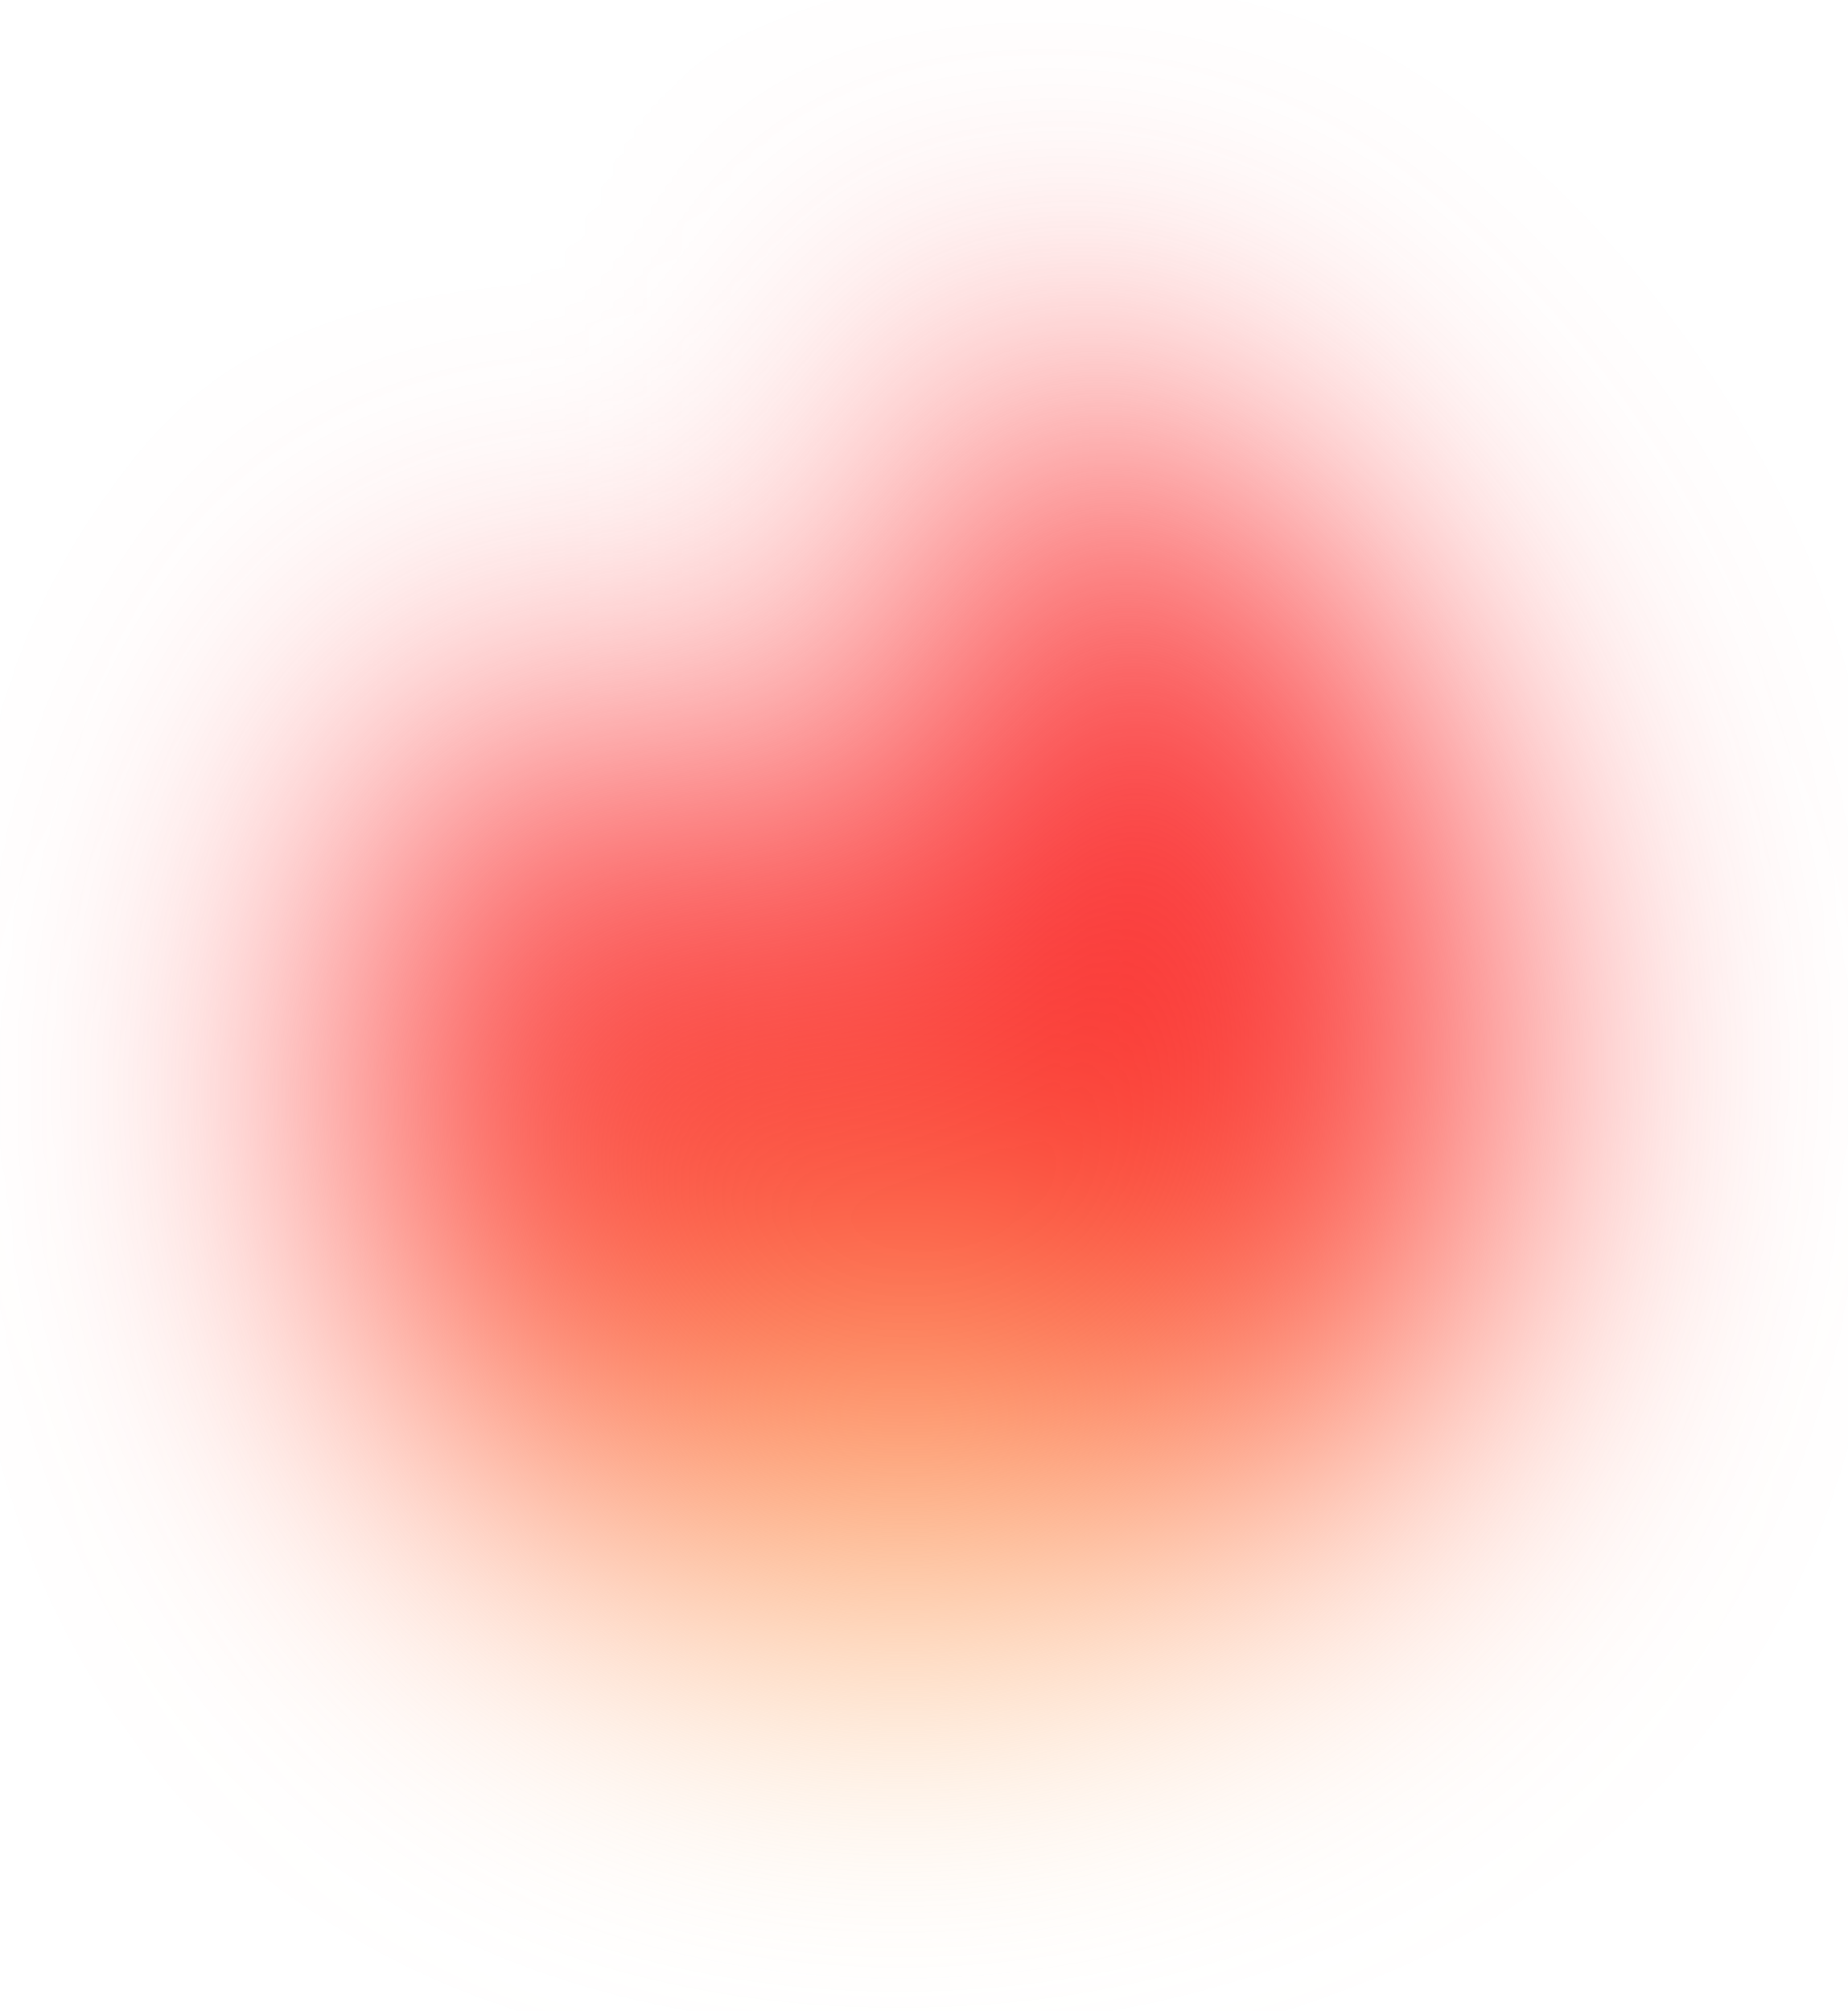
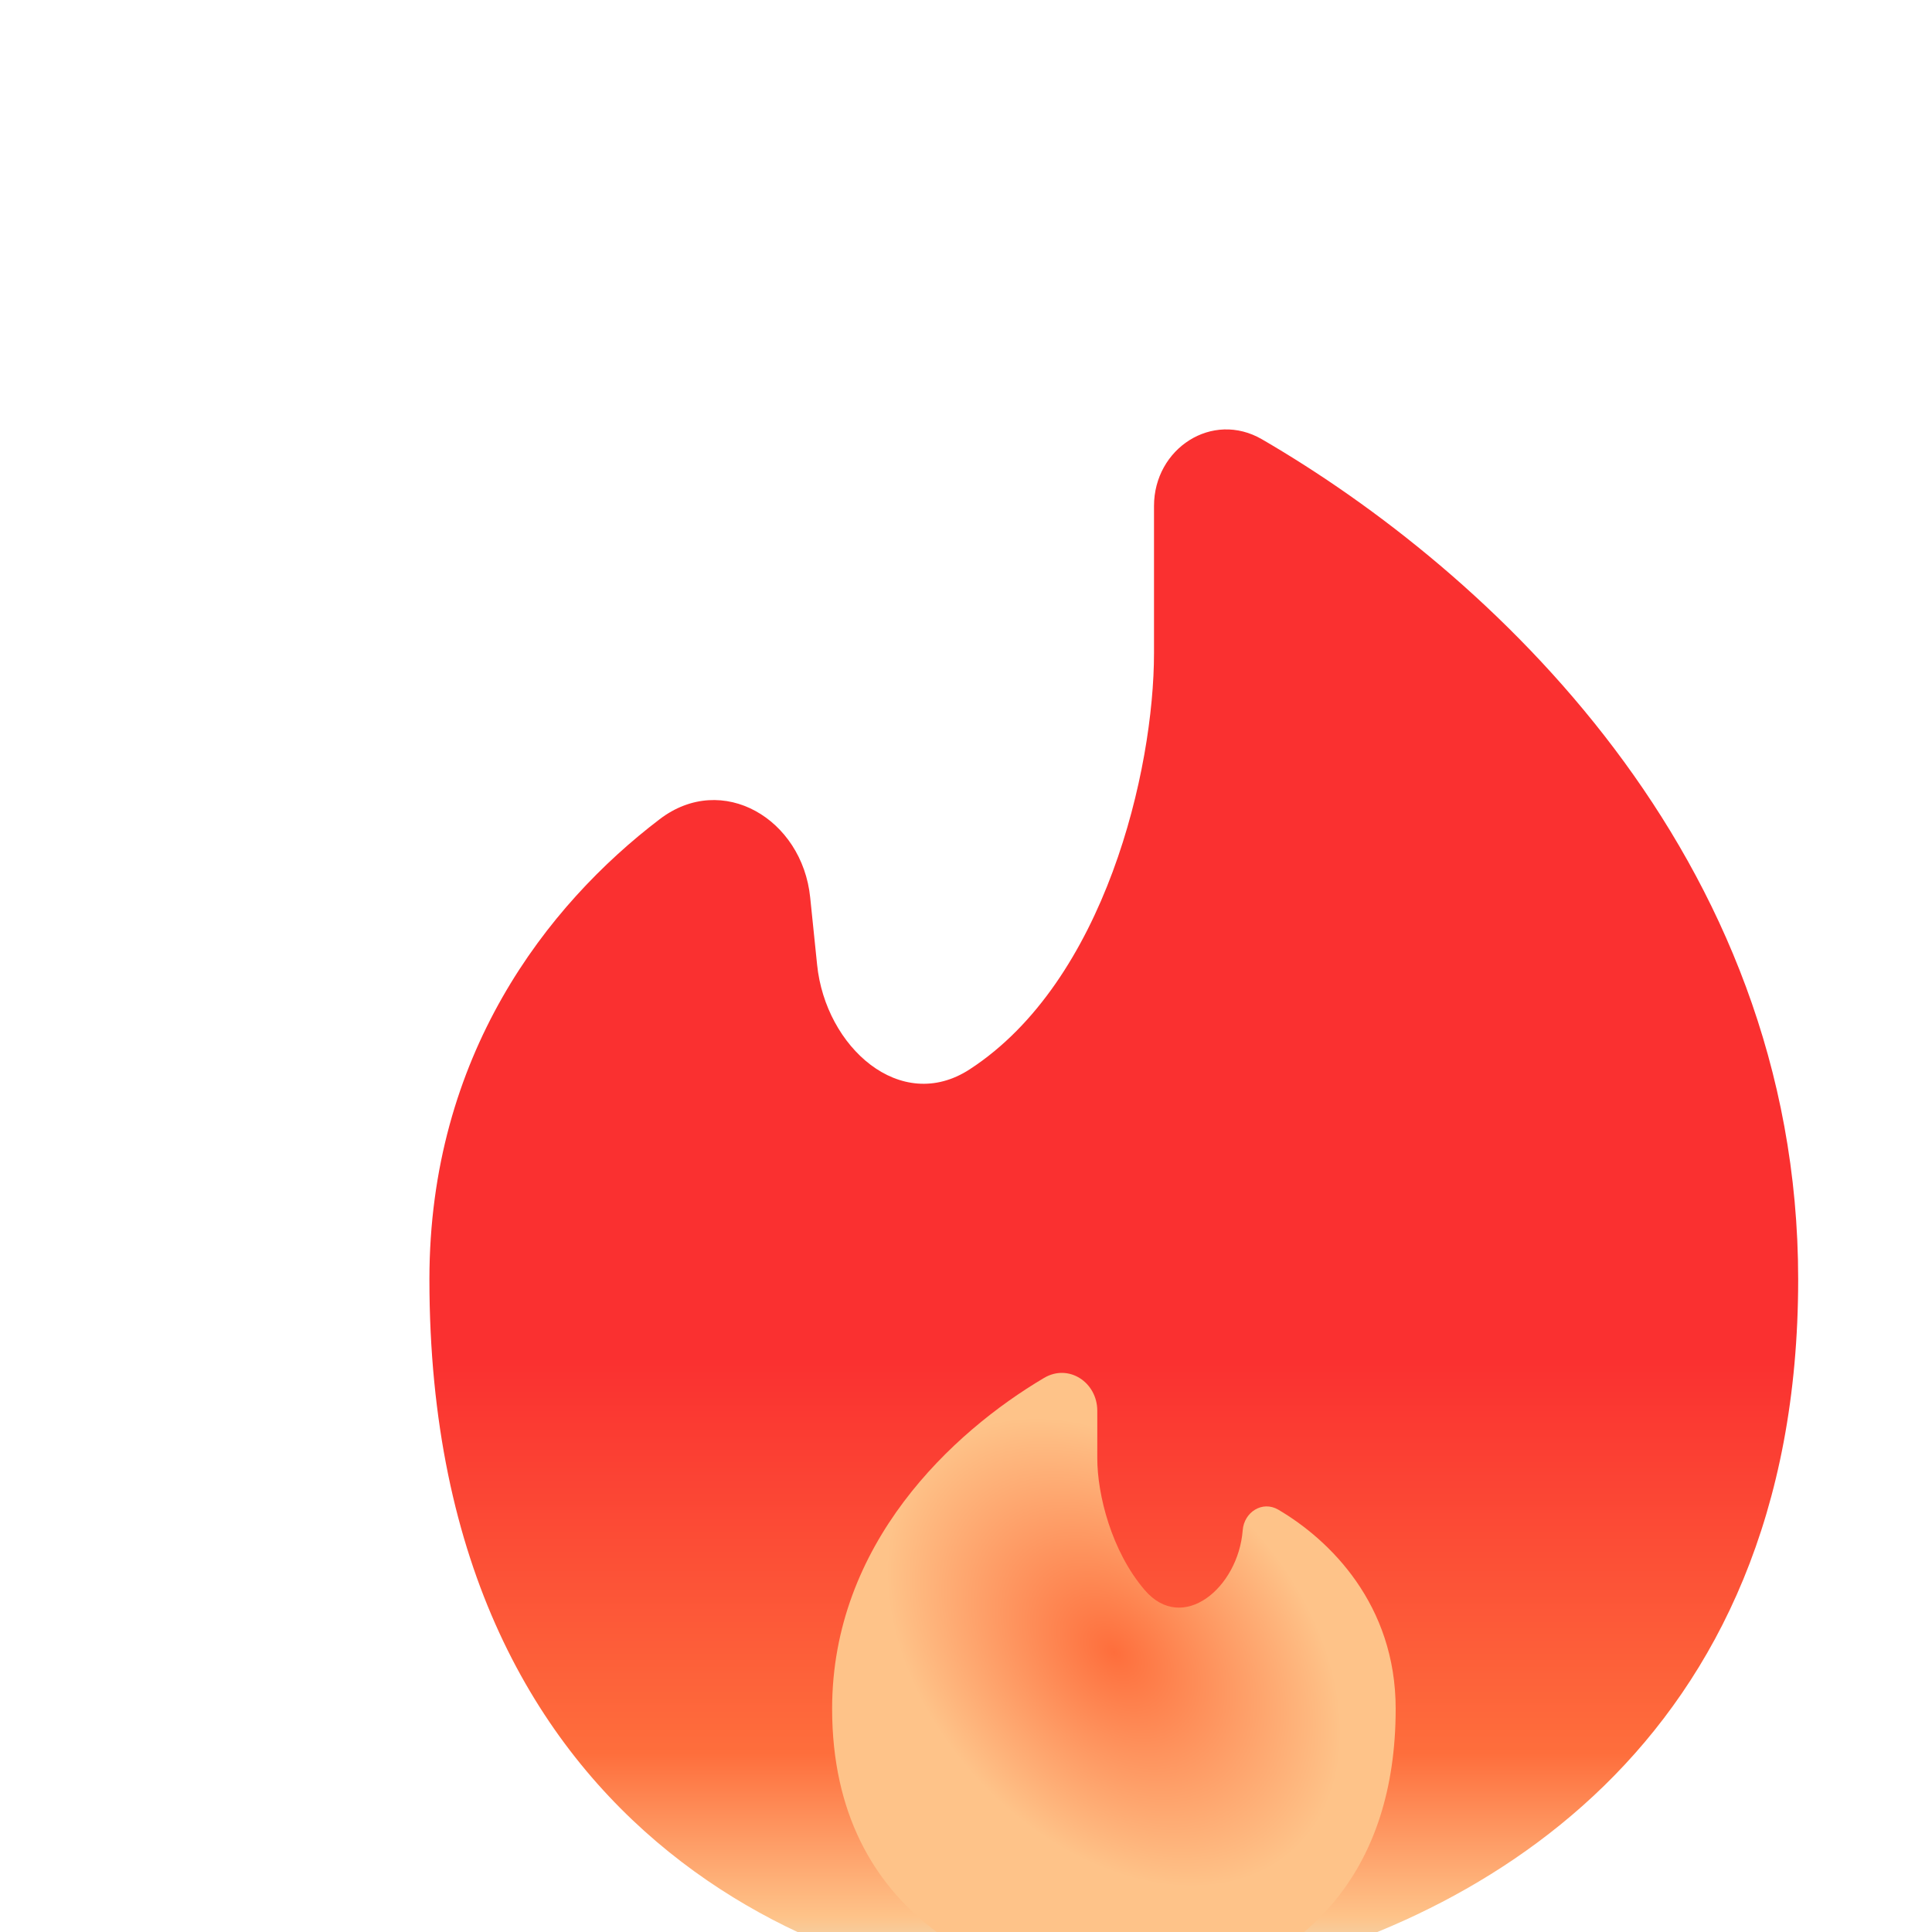
- <svg xmlns="http://www.w3.org/2000/svg" preserveAspectRatio="none" overflow="visible" style="display: block;" width="21.523" height="23.426" viewBox="0 0 21.523 23.426" fill="none">
-   <g id="solar:fire-bold-duotone" filter="url(#filter0_f_0_45)">
+ <svg xmlns="http://www.w3.org/2000/svg" overflow="visible" style="display: block;" width="18.667" height="18.667" viewBox="0 0 18.667 18.667" fill="none">
+   <g id="solar:fire-bold-duotone">
    <path id="Vector" d="M11.797 19.122C14.229 18.635 17.374 16.885 17.374 12.362C17.374 8.246 14.361 5.504 12.194 4.245C11.713 3.965 11.15 4.333 11.15 4.889V6.311C11.15 7.433 10.679 9.48 9.369 10.332C8.7 10.767 7.976 10.116 7.895 9.322L7.828 8.671C7.751 7.913 6.979 7.453 6.374 7.915C5.285 8.744 4.149 10.198 4.149 12.361C4.149 17.893 8.263 19.277 10.32 19.277C10.441 19.277 10.566 19.273 10.697 19.265C11.044 19.221 10.697 19.342 11.797 19.121" fill="url(#paint0_linear_0_45)" />
    <path id="Vector_2" d="M8.04 16.51C8.04 18.548 9.682 19.178 10.698 19.265C11.045 19.222 10.698 19.343 11.799 19.122C12.607 18.836 13.485 18.103 13.485 16.51C13.485 15.501 12.848 14.878 12.35 14.586C12.197 14.497 12.02 14.61 12.007 14.786C11.963 15.344 11.426 15.789 11.061 15.364C10.739 14.989 10.602 14.441 10.602 14.09V13.631C10.602 13.356 10.325 13.172 10.087 13.314C9.203 13.837 8.04 14.915 8.04 16.51Z" fill="url(#paint1_radial_0_45)" />
  </g>
  <defs>
-     <filter id="filter0_f_0_45" x="-2.332" y="-1.985" width="26.968" height="26.968" filterUnits="userSpaceOnUse" color-interpolation-filters="sRGB">
-       <feFlood flood-opacity="0" result="BackgroundImageFix" />
-       <feBlend mode="normal" in="SourceGraphic" in2="BackgroundImageFix" result="shape" />
-       <feGaussianBlur stdDeviation="2.074" result="effect1_foregroundBlur_0_45" />
-     </filter>
    <linearGradient id="paint0_linear_0_45" x1="16.726" y1="4.149" x2="16.726" y2="19.515" gradientUnits="userSpaceOnUse">
      <stop offset="0.583" stop-color="#FA3030" />
      <stop offset="0.832" stop-color="#FE6E3C" />
      <stop offset="0.935" stop-color="#FEC389" />
      <stop offset="1" stop-color="#D1FEFF" />
    </linearGradient>
    <radialGradient id="paint1_radial_0_45" cx="0" cy="0" r="1" gradientTransform="matrix(1.33358 3.0787 -2.68893 0.335406 10.7627 15.9632)" gradientUnits="userSpaceOnUse">
      <stop stop-color="#FE6E3C" />
      <stop offset="0.733" stop-color="#FEC389" />
    </radialGradient>
  </defs>
</svg>
